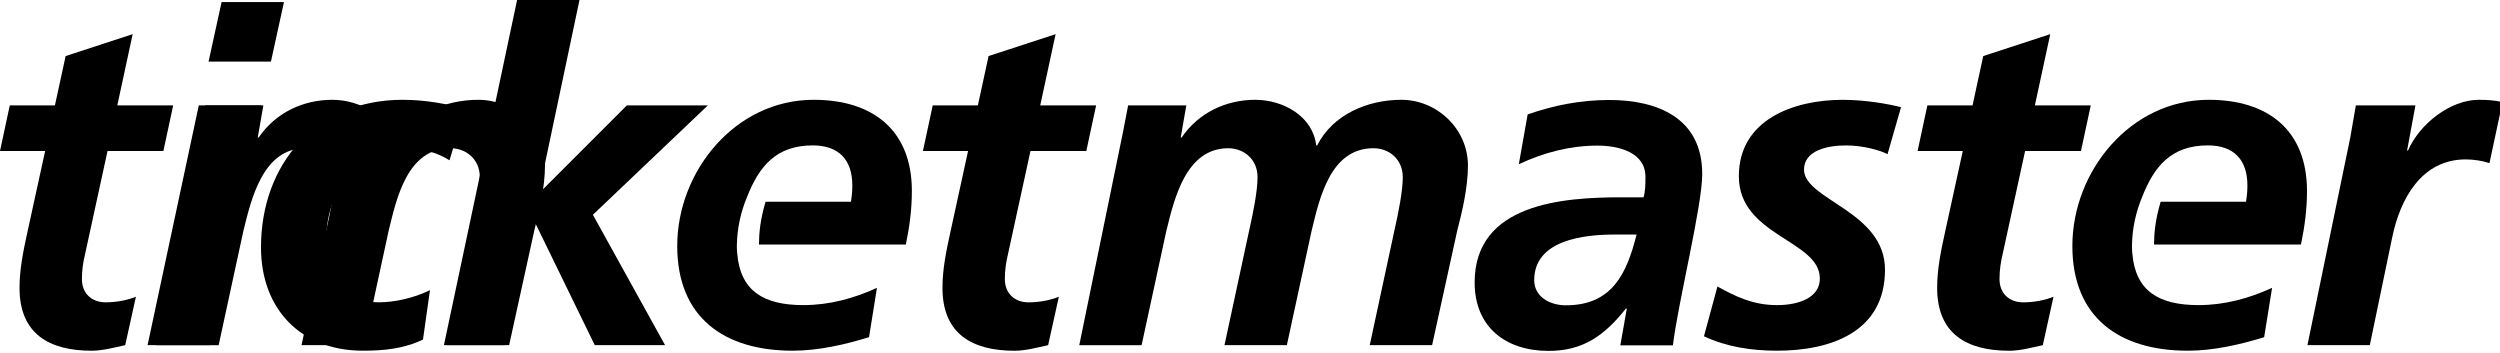
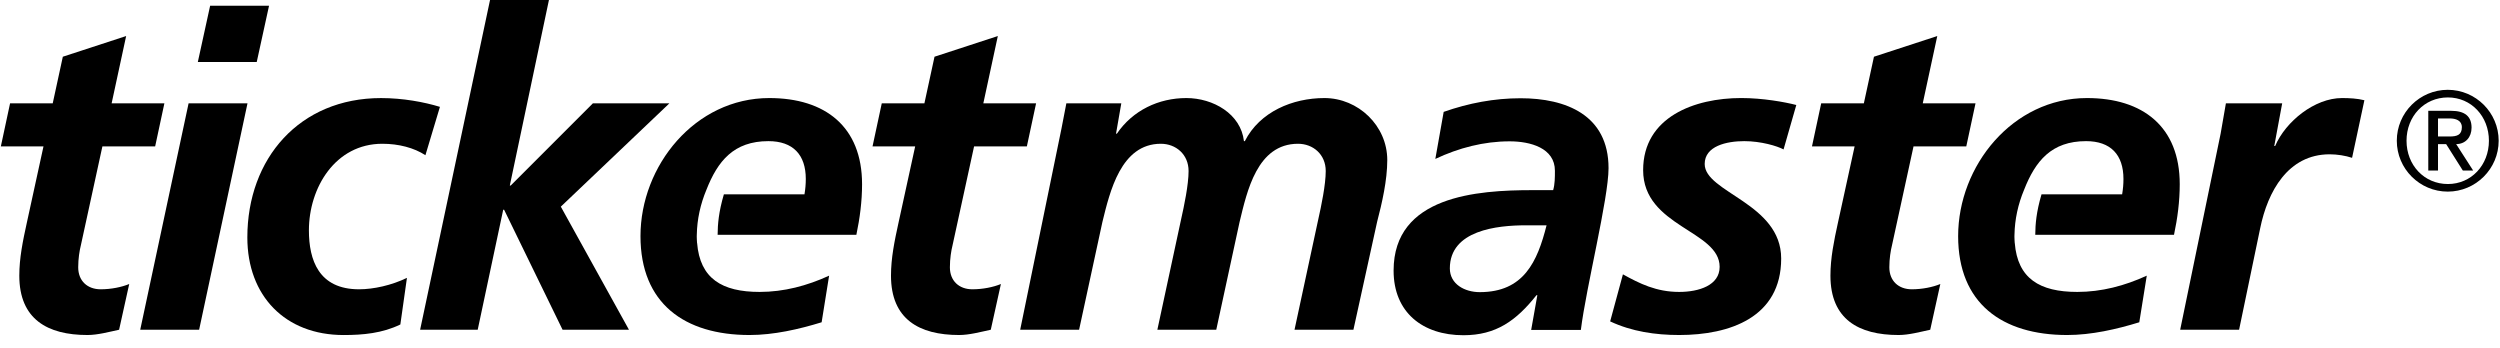
- <svg xmlns="http://www.w3.org/2000/svg" version="1.1" id="ticketmaster" x="0px" y="0px" viewBox="0 0 163 23" style="enable-background:new 0 0 163 23;" xml:space="preserve">
-   <style>
- 		svg * {
- 		  transition: fill .1s ease-out, opacity .1s ease-out;
- 		}
- 
- 		@media screen and (max-width: 1019px) {
- 			.letter {
- 				opacity: 0;
- 			}
- 			#t1 {
- 				opacity: 1;
- 			}
- 			#m-short {
- 				opacity: 1;
- 			}
- 		}
- 
- 		@media screen and (min-width: 1020px) {
- 			#m-short {
- 				opacity: 0;
- 			}
- 		}
- 	</style>
-   <path id="t1" class="letter" d="M0.637,6.871h2.944l0.698-3.216L8.65,2.227L7.648,6.871h3.643l-0.638,2.975H7.011   l-1.487,6.829c-0.091,0.365-0.183,0.911-0.183,1.519c0,0.939,0.637,1.518,1.548,1.518c0.729,0,1.457-0.152,1.973-0.365l-0.699,3.157   c-0.698,0.152-1.486,0.364-2.186,0.364c-2.761,0-4.704-1.093-4.704-4.099c0-1.213,0.243-2.396,0.516-3.641l1.154-5.282H0   L0.637,6.871z" />
-   <path id="m-short" class="letter" d="M13.044,8.601c0.121-0.606,0.241-1.244,0.333-1.73h3.794l-0.365,2.094h0.061   c1.094-1.608,2.883-2.458,4.796-2.458c1.852,0,3.764,1.092,3.976,2.975h0.062c1.031-2.034,3.307-2.975,5.492-2.975   c2.337,0,4.34,1.913,4.34,4.28c0,1.395-0.363,2.974-0.698,4.249l-1.639,7.467h-4.066l1.639-7.619   c0.212-0.94,0.515-2.397,0.515-3.338c0-1.152-0.879-1.881-1.912-1.881c-2.823,0-3.521,3.278-4.037,5.403l-1.609,7.436H19.66   l1.64-7.619c0.212-0.94,0.516-2.397,0.516-3.338c0-1.152-0.881-1.881-1.914-1.881c-2.761,0-3.521,3.308-4.036,5.403l-1.609,7.436   h-4.065L13.044,8.601z" />
-   <path id="i" class="letter" d="M12.961,6.871h4.067l-3.339,15.631H9.622L12.961,6.871z M14.448,0.133h4.067l-0.85,3.885   h-4.067L14.448,0.133z" />
-   <path id="c" class="letter" d="M29.309,10.453c-0.789-0.517-1.851-0.79-2.974-0.79c-3.247,0-5.068,3.034-5.068,5.981   c0,2.031,0.668,4.065,3.46,4.065c1.001,0,2.246-0.273,3.307-0.789l-0.455,3.217c-1.244,0.607-2.58,0.729-3.915,0.729   c-4.037,0-6.647-2.701-6.647-6.737c0-5.464,3.612-9.622,9.228-9.622c1.518,0,2.972,0.274,4.067,0.606L29.309,10.453z" />
-   <path id="k" class="letter" d="M33.77-0.261h4.068l-2.702,12.807h0.061l5.675-5.675h5.281l-7.496,7.132l4.704,8.499h-4.583   l-4.038-8.286H34.68l-1.76,8.286h-3.976L33.77-0.261z" />
-   <path id="e1" class="letter" d="M59.454,12.456c0-3.977-2.55-5.949-6.405-5.949c-5.128,0-8.894,4.675-8.894,9.53   c0,4.644,3.036,6.829,7.528,6.829c1.669,0,3.4-0.395,4.978-0.881l0.516-3.218c-1.518,0.698-3.125,1.126-4.795,1.126   c-2.601,0-4.121-0.925-4.316-3.383h-0.003c-0.008-0.145-0.021-0.282-0.021-0.433c0-0.028,0.003-0.059,0.003-0.087   c0-0.015-0.002-0.029-0.002-0.046h0.003c0.019-1.069,0.253-2.125,0.661-3.101l0,0c0.783-1.988,1.888-3.363,4.284-3.363   c1.699,0,2.58,0.94,2.58,2.61c0,0.364-0.03,0.697-0.091,1.063h-5.565c-0.36,1.227-0.423,2.049-0.431,2.79h9.577   C59.302,14.793,59.454,13.639,59.454,12.456z" />
-   <path id="t2" class="letter" d="M60.813,6.871h2.944l0.698-3.216l4.37-1.427l-1.002,4.644h3.643l-0.638,2.975h-3.642   l-1.488,6.829c-0.09,0.365-0.182,0.911-0.182,1.519c0,0.939,0.638,1.518,1.548,1.518c0.729,0,1.457-0.152,1.973-0.365l-0.698,3.157   c-0.699,0.152-1.487,0.364-2.186,0.364c-2.762,0-4.704-1.093-4.704-4.099c0-1.213,0.243-2.396,0.517-3.641l1.152-5.282h-2.943   L60.813,6.871z" />
-   <path id="m" class="letter" d="M73.221,8.601c0.121-0.606,0.241-1.244,0.333-1.73h3.794l-0.365,2.094h0.061   c1.094-1.608,2.883-2.458,4.796-2.458c1.852,0,3.764,1.092,3.976,2.975h0.062c1.031-2.034,3.307-2.975,5.492-2.975   c2.337,0,4.34,1.913,4.34,4.28c0,1.395-0.363,2.974-0.698,4.249l-1.639,7.467h-4.066l1.639-7.619   c0.212-0.94,0.515-2.397,0.515-3.338c0-1.152-0.879-1.881-1.912-1.881c-2.823,0-3.521,3.278-4.037,5.403l-1.609,7.436h-4.067   l1.64-7.619c0.212-0.94,0.516-2.397,0.516-3.338c0-1.152-0.881-1.881-1.914-1.881c-2.761,0-3.521,3.308-4.036,5.403l-1.609,7.436   h-4.065L73.221,8.601z" />
-   <path id="a" class="letter" d="M106.069,20.118h-0.061c-1.396,1.761-2.792,2.761-5.039,2.761   c-2.822,0-4.823-1.577-4.823-4.462c0-5.157,5.765-5.553,9.589-5.553h1.425c0.123-0.426,0.123-0.88,0.123-1.336   c0-1.578-1.7-2.034-3.126-2.034c-1.791,0-3.521,0.456-5.13,1.214l0.576-3.248c1.731-0.605,3.491-0.941,5.313-0.941   c3.126,0,6.069,1.154,6.069,4.826c0,2.095-1.546,8.227-1.912,11.171h-3.428L106.069,20.118z M102.094,19.906   c3.035,0,3.976-2.096,4.612-4.614h-1.425c-1.974,0-5.25,0.334-5.25,2.975C100.03,19.358,101.062,19.906,102.094,19.906z" />
-   <path id="s" class="letter" d="M123.066,10.053c-0.437-0.238-1.56-0.571-2.713-0.571c-1.214,0-2.731,0.333-2.731,1.577   c0,1.974,5.28,2.702,5.28,6.526c0,4.066-3.548,5.281-7.04,5.281c-1.639,0-3.279-0.243-4.764-0.94l0.879-3.247   c1.154,0.637,2.307,1.215,3.885,1.215c1.365,0,2.792-0.457,2.792-1.731c0-2.518-5.281-2.762-5.281-6.677   c0-3.672,3.551-4.978,6.769-4.978c1.486,0,3.004,0.274,3.806,0.481L123.066,10.053z" />
-   <path id="t3" class="letter" d="M125.665,6.871h2.945l0.696-3.216l4.37-1.427l-1.002,4.644h3.644l-0.639,2.975h-3.642   l-1.488,6.829c-0.089,0.365-0.181,0.911-0.181,1.519c0,0.939,0.637,1.518,1.547,1.518c0.729,0,1.457-0.152,1.973-0.365l-0.697,3.157   c-0.696,0.152-1.487,0.364-2.186,0.364c-2.762,0-4.703-1.093-4.703-4.099c0-1.213,0.241-2.396,0.516-3.641l1.155-5.282h-2.946   L125.665,6.871z" />
-   <path id="e2" class="letter" d="M150.416,12.456c0-3.977-2.551-5.949-6.404-5.949c-5.129,0-8.894,4.675-8.894,9.53   c0,4.644,3.034,6.829,7.528,6.829c1.669,0,3.398-0.395,4.977-0.881l0.517-3.218c-1.519,0.698-3.125,1.126-4.796,1.126   c-2.603,0-4.121-0.925-4.317-3.383h-0.003c-0.006-0.145-0.021-0.282-0.021-0.433c0-0.028,0.001-0.059,0.003-0.087   c0-0.015-0.002-0.029-0.002-0.046h0.003c0.02-1.069,0.253-2.125,0.661-3.101l0,0c0.781-1.988,1.886-3.363,4.283-3.363   c1.699,0,2.58,0.94,2.58,2.61c0,0.364-0.03,0.697-0.092,1.063h-5.564c-0.361,1.227-0.425,2.049-0.432,2.79h9.579   C150.264,14.793,150.416,13.639,150.416,12.456z" />
-   <path id="r" class="letter" d="M153.238,8.965c0.122-0.667,0.242-1.366,0.364-2.094h3.885l-0.545,2.945h0.06   c0.729-1.7,2.732-3.309,4.613-3.309c0.518,0,1.062,0.03,1.549,0.151l-0.851,3.978c-0.454-0.153-1.032-0.243-1.548-0.243   c-2.883,0-4.28,2.579-4.796,5.098l-1.457,7.012h-4.067L153.238,8.965z" />
+ <svg xmlns="http://www.w3.org/2000/svg" xmlns:xlink="http://www.w3.org/1999/xlink" version="1.1" id="Layer_2" x="0px" y="0px" viewBox="0 0 144 20" style="enable-background:new 0 0 144 20;" xml:space="preserve">
+   <g>
+     <defs>
+       <path id="SVGID_1_" d="M-271.921-343.336c-4.312,0-7.477,3.908-7.477,7.968c0,3.885,2.552,5.714,6.331,5.714    c1.405,0,2.858-0.333,4.185-0.736l0.434-2.695c-1.276,0.586-2.628,0.941-4.031,0.941c-2.19,0-3.469-0.77-3.63-2.826h-0.005    c-0.005-0.122-0.018-0.238-0.018-0.365c0-0.023,0-0.048,0.004-0.071c0-0.012-0.004-0.026-0.004-0.038h0.004    c0.014-0.895,0.216-1.779,0.556-2.593c0.656-1.665,1.588-2.813,3.602-2.813c1.43,0,2.17,0.783,2.17,2.182    c0,0.305-0.023,0.583-0.077,0.89h-4.68c-0.303,1.026-0.359,1.714-0.364,2.334h8.057c0.203-0.963,0.333-1.928,0.333-2.919    C-266.533-341.687-268.68-343.336-271.921-343.336z M-283.395-333.566c0-0.507,0.076-0.965,0.151-1.27l1.252-5.709h3.062    l0.537-2.488h-3.061l0.84-3.883l-3.675,1.194l-0.586,2.689h-2.478l-0.533,2.488h2.472l-0.968,4.417    c-0.231,1.039-0.433,2.03-0.433,3.043c0,2.516,1.632,3.431,3.955,3.431c0.588,0,1.252-0.181,1.839-0.307l0.588-2.641    c-0.435,0.18-1.049,0.305-1.661,0.305C-282.86-332.297-283.395-332.779-283.395-333.566z M-297.689-339.175    c0,3.273,4.439,3.476,4.439,5.584c0,1.065-1.2,1.446-2.348,1.446c-1.326,0-2.297-0.484-3.267-1.016l-0.742,2.718    c1.252,0.583,2.629,0.788,4.009,0.788c2.936,0,5.921-1.018,5.921-4.419c0-3.196-4.44-3.807-4.44-5.457    c0-1.04,1.275-1.319,2.297-1.319c0.97,0,1.915,0.279,2.282,0.479l0.74-2.565c-0.676-0.171-1.951-0.401-3.202-0.401    C-294.706-343.336-297.689-342.245-297.689-339.175z M-251.266-337.907c-1.367,0-2.389-1.087-2.389-2.488    c0-1.4,1.022-2.487,2.389-2.487c1.352,0,2.371,1.087,2.371,2.487C-248.895-338.994-249.914-337.907-251.266-337.907z     M-251.274-343.32c-1.62,0-2.942,1.312-2.942,2.925c0,1.611,1.322,2.922,2.942,2.922c1.62,0,2.942-1.311,2.942-2.922    C-248.332-342.008-249.655-343.32-251.274-343.32z M-307.176-332.135c-0.871,0-1.74-0.454-1.74-1.368    c0-2.209,2.757-2.486,4.418-2.486h1.2C-303.836-333.884-304.625-332.135-307.176-332.135z M-304.804-343.327    c-1.53,0-3.01,0.279-4.468,0.787l-0.484,2.717c1.352-0.634,2.81-1.017,4.314-1.017c1.2,0,2.628,0.383,2.628,1.701    c0,0.382,0,0.763-0.102,1.117h-1.2c-3.213,0-8.065,0.332-8.065,4.645c0,2.411,1.686,3.731,4.058,3.731    c1.889,0,3.065-0.837,4.237-2.308h0.051l-0.355,2.004h2.885c0.305-2.461,1.608-7.592,1.608-9.343    C-299.698-342.362-302.176-343.327-304.804-343.327z M-251.837-340.637v-1.037h0.669c0.358,0,0.709,0.114,0.709,0.502    c0,0.445-0.28,0.535-0.709,0.535H-251.837z M-249.898-341.146c0-0.648-0.388-0.966-1.18-0.966h-1.319v3.428h0.561v-1.514h0.472    l0.964,1.514h0.594l-0.98-1.514C-250.248-340.199-249.898-340.597-249.898-341.146z M-260.995-340.571h-0.051l0.46-2.462h-3.27    c-0.1,0.609-0.204,1.193-0.304,1.752l-2.347,11.319h3.42l1.224-5.861c0.436-2.109,1.609-4.266,4.034-4.266    c0.433,0,0.918,0.075,1.302,0.203l0.716-3.326c-0.408-0.101-0.87-0.125-1.304-0.125    C-258.698-343.336-260.382-341.992-260.995-340.571z M-316.194-343.336c-1.838,0-3.752,0.786-4.622,2.486h-0.052    c-0.18-1.574-1.787-2.486-3.344-2.486c-1.61,0-3.115,0.709-4.033,2.055h-0.051l0.307-1.752h-3.191    c-0.077,0.406-0.18,0.94-0.282,1.448l-2.399,11.624h3.422l1.354-6.219c0.432-1.751,1.073-4.517,3.392-4.517    c0.87,0,1.61,0.61,1.61,1.574c0,0.787-0.255,2.006-0.434,2.791l-1.379,6.372h3.422l1.35-6.219    c0.436-1.775,1.021-4.517,3.398-4.517c0.868,0,1.609,0.61,1.609,1.574c0,0.787-0.256,2.006-0.435,2.791l-1.379,6.372h3.422    l1.374-6.245c0.283-1.063,0.59-2.388,0.59-3.552C-312.546-341.739-314.232-343.336-316.194-343.336z M-382.147-343.033    l-2.807,13.072h3.419l2.807-13.072H-382.147z M-375.16-335.699c0-2.462,1.529-4.999,4.263-4.999c0.945,0,1.836,0.228,2.501,0.661    l0.842-2.792c-0.918-0.277-2.143-0.507-3.42-0.507c-4.724,0-7.759,3.475-7.759,8.044c0,3.377,2.196,5.637,5.588,5.637    c1.125,0,2.248-0.105,3.294-0.613l0.384-2.691c-0.894,0.432-1.94,0.661-2.781,0.661C-374.6-332.297-375.16-333.999-375.16-335.699    z M-377.474-348.67h-3.42l-0.717,3.25h3.421L-377.474-348.67z M-348.428-343.336c-4.312,0-7.48,3.908-7.48,7.968    c0,3.885,2.552,5.714,6.331,5.714c1.404,0,2.86-0.333,4.185-0.736l0.433-2.695c-1.276,0.586-2.625,0.941-4.031,0.941    c-2.189,0-3.468-0.77-3.632-2.826h-0.002c-0.006-0.122-0.018-0.238-0.018-0.365c0-0.023,0.003-0.048,0.003-0.071    c0-0.012-0.001-0.026-0.001-0.038h0.001c0.016-0.895,0.212-1.779,0.555-2.593c0.657-1.665,1.588-2.813,3.605-2.813    c1.43,0,2.17,0.783,2.17,2.182c0,0.305-0.026,0.583-0.08,0.89h-4.678c-0.302,1.026-0.355,1.714-0.361,2.334h8.054    c0.202-0.963,0.335-1.928,0.335-2.919C-343.04-341.687-345.186-343.336-348.428-343.336z M-354.23-343.033h-4.442l-4.771,4.747    h-0.055l2.275-10.714h-3.422l-4.057,19.039h3.34l1.484-6.928h0.05l3.395,6.928h3.855l-3.956-7.108L-354.23-343.033z     M-337.943-333.566c0-0.507,0.079-0.965,0.154-1.27l1.25-5.709h3.065l0.538-2.488h-3.065l0.845-3.883l-3.677,1.194l-0.589,2.689    h-2.474l-0.539,2.488h2.479l-0.969,4.417c-0.23,1.039-0.437,2.03-0.437,3.043c0,2.516,1.635,3.431,3.958,3.431    c0.587,0,1.251-0.181,1.838-0.307l0.587-2.641c-0.435,0.18-1.045,0.305-1.66,0.305    C-337.405-332.297-337.943-332.779-337.943-333.566z M-388.557-333.566c0-0.507,0.079-0.965,0.155-1.27l1.248-5.709h3.067    l0.535-2.488h-3.064l0.842-3.883l-3.674,1.194l-0.59,2.689h-2.476l-0.535,2.488h2.477l-0.97,4.417    c-0.23,1.039-0.436,2.03-0.436,3.043c0,2.516,1.636,3.431,3.96,3.431c0.585,0,1.25-0.181,1.837-0.307l0.587-2.641    c-0.433,0.18-1.047,0.305-1.659,0.305C-388.018-332.297-388.557-332.779-388.557-333.566z" />
+     </defs>
+     <clipPath id="SVGID_2_">
+       <use xlink:href="#SVGID_1_" style="overflow:visible;" />
+     </clipPath>
+     <g class="st0">
+       <defs>
+         <rect id="SVGID_3_" x="-443.049" y="-378" width="1024" height="768" />
+       </defs>
+       <clipPath id="SVGID_4_">
+         <use xlink:href="#SVGID_3_" style="overflow:visible;" />
+       </clipPath>
+       <rect x="-398.049" y="-354" class="st1" width="154.717" height="29.355" />
+     </g>
+   </g>
+   <g>
+     <g>
+       <g>
+         <path class="st2" d="M88.551,17.004H88.5c-1.165,1.469-2.33,2.305-4.204,2.305c-2.354,0-4.025-1.317-4.025-3.723     c0-4.305,4.81-4.634,8.001-4.634h1.19c0.101-0.355,0.101-0.735,0.101-1.115c0-1.316-1.418-1.696-2.608-1.696     c-1.495,0-2.938,0.38-4.28,1.013l0.481-2.71c1.444-0.506,2.913-0.785,4.432-0.785c2.608,0,5.064,0.962,5.064,4.026     c0,1.747-1.291,6.863-1.595,9.32h-2.862L88.551,17.004 M85.233,16.827c2.533,0,3.318-1.747,3.849-3.849h-1.19     c-1.646,0-4.381,0.279-4.381,2.482C83.511,16.371,84.372,16.827,85.233,16.827z" />
+         <path class="st2" d="M0.58,5.951h2.457l0.582-2.684l3.647-1.191L6.43,5.951h3.039L8.937,8.433H5.898l-1.241,5.698     c-0.076,0.304-0.152,0.76-0.152,1.266c0,0.785,0.532,1.266,1.292,1.266c0.608,0,1.215-0.126,1.646-0.304l-0.583,2.634     c-0.583,0.126-1.241,0.304-1.823,0.304c-2.304,0-3.925-0.911-3.925-3.419c0-1.012,0.203-2,0.431-3.038l0.962-4.407H0.049     L0.58,5.951z" />
+         <path class="st2" d="M10.863,5.951h3.393l-2.786,13.042H8.077L10.863,5.951 M12.104,0.329h3.393l-0.709,3.242h-3.393     L12.104,0.329z" />
+         <path class="st2" d="M24.504,8.94c-0.659-0.431-1.545-0.659-2.482-0.659c-2.71,0-4.229,2.532-4.229,4.989     c0,1.696,0.557,3.393,2.887,3.393c0.836,0,1.874-0.228,2.76-0.658l-0.38,2.685c-1.038,0.506-2.152,0.608-3.267,0.608     c-3.368,0-5.546-2.253-5.546-5.621c0-4.558,3.014-8.028,7.699-8.028c1.266,0,2.482,0.228,3.394,0.506L24.504,8.94z" />
+         <polygon class="st2" points="28.226,0 31.619,0 29.365,10.687 29.416,10.687 34.151,5.951 38.558,5.951 32.303,11.903     36.228,18.993 32.404,18.993 29.036,12.08 28.985,12.08 27.516,18.993 24.199,18.993    " />
+         <path class="st2" d="M50.79,5.951h2.456l0.582-2.684l3.647-1.191L56.64,5.951h3.039l-0.532,2.482h-3.04l-1.241,5.698     c-0.076,0.304-0.152,0.76-0.152,1.266c0,0.785,0.532,1.266,1.292,1.266c0.608,0,1.216-0.126,1.646-0.304l-0.583,2.634     c-0.582,0.126-1.241,0.304-1.823,0.304c-2.304,0-3.925-0.911-3.925-3.419c0-1.012,0.203-2,0.431-3.038l0.962-4.407h-2.456     L50.79,5.951z" />
+         <path class="st2" d="M49.655,10.611c0-3.318-2.127-4.963-5.343-4.963c-4.28,0-7.42,3.9-7.42,7.952     c0,3.875,2.532,5.697,6.281,5.697c1.393,0,2.836-0.329,4.153-0.734l0.431-2.685c-1.267,0.583-2.609,0.937-4.002,0.937     c-2.17,0-3.439-0.771-3.602-2.822H40.15c-0.006-0.119-0.017-0.235-0.017-0.36c0-0.024,0.002-0.048,0.002-0.072     c0-0.013-0.001-0.024-0.001-0.038h0.002c0.015-0.893,0.211-1.774,0.552-2.587l0,0c0.652-1.66,1.574-2.806,3.573-2.806     c1.418,0,2.153,0.785,2.153,2.178c0,0.304-0.026,0.582-0.076,0.886h-4.643c-0.301,1.025-0.354,1.712-0.36,2.33h7.992     C49.528,12.561,49.655,11.599,49.655,10.611z" />
+         <path class="st2" d="M61.143,7.395c0.101-0.506,0.202-1.038,0.279-1.444h3.165l-0.304,1.748h0.05     c0.912-1.342,2.406-2.051,4.001-2.051c1.545,0,3.14,0.911,3.317,2.482h0.051c0.861-1.697,2.76-2.482,4.584-2.482     c1.95,0,3.621,1.595,3.621,3.571c0,1.165-0.304,2.482-0.582,3.545l-1.368,6.229h-3.393l1.368-6.357     c0.177-0.785,0.43-2,0.43-2.785c0-0.962-0.734-1.57-1.595-1.57c-2.356,0-2.938,2.735-3.368,4.508l-1.342,6.204h-3.393     l1.367-6.357c0.177-0.785,0.431-2,0.431-2.785c0-0.962-0.735-1.57-1.596-1.57c-2.304,0-2.938,2.76-3.368,4.508l-1.342,6.204     h-3.393L61.143,7.395z" />
+         <path class="st2" d="M102.733,8.607c-0.365-0.198-1.302-0.477-2.264-0.477c-1.013,0-2.279,0.279-2.279,1.316     c0,1.646,4.406,2.255,4.406,5.445c0,3.393-2.963,4.406-5.875,4.406c-1.367,0-2.735-0.202-3.976-0.785l0.735-2.71     c0.962,0.532,1.924,1.013,3.241,1.013c1.14,0,2.33-0.38,2.33-1.443c0-2.102-4.406-2.306-4.406-5.572     c0-3.064,2.962-4.153,5.647-4.153c1.241,0,2.507,0.228,3.175,0.401L102.733,8.607z" />
+         <path class="st2" d="M104.901,5.951h2.457l0.582-2.684l3.647-1.191l-0.836,3.875h3.039l-0.532,2.482h-3.039l-1.241,5.698     c-0.076,0.304-0.152,0.76-0.152,1.266c0,0.785,0.532,1.266,1.291,1.266c0.608,0,1.215-0.126,1.646-0.304l-0.582,2.634     c-0.583,0.126-1.241,0.304-1.823,0.304c-2.305,0-3.925-0.911-3.925-3.419c0-1.012,0.203-2,0.43-3.038l0.963-4.407h-2.456     L104.901,5.951z" />
+         <path class="st2" d="M127.908,7.699c0.101-0.557,0.203-1.139,0.304-1.748h3.242l-0.456,2.457h0.051     c0.608-1.419,2.279-2.76,3.849-2.76c0.431,0,0.887,0.024,1.291,0.126l-0.709,3.317c-0.38-0.127-0.861-0.203-1.291-0.203     c-2.406,0-3.571,2.152-4.001,4.254l-1.216,5.849h-3.393L127.908,7.699z" />
+         <path class="st2" d="M125.553,10.611c0-3.318-2.127-4.963-5.344-4.963c-4.279,0-7.42,3.9-7.42,7.952     c0,3.875,2.532,5.697,6.281,5.697c1.393,0,2.836-0.329,4.153-0.734l0.431-2.685c-1.267,0.583-2.608,0.937-4.001,0.937     c-2.171,0-3.439-0.771-3.603-2.822h-0.002c-0.006-0.119-0.017-0.235-0.017-0.36c0-0.024,0.001-0.048,0.002-0.072     c0-0.013-0.001-0.024-0.001-0.038h0.002c0.015-0.893,0.211-1.774,0.552-2.587l0,0c0.651-1.66,1.574-2.806,3.573-2.806     c1.418,0,2.152,0.785,2.152,2.178c0,0.304-0.025,0.582-0.076,0.886h-4.644c-0.301,1.025-0.354,1.712-0.36,2.33h7.992     C125.426,12.561,125.553,11.599,125.553,10.611z" />
+       </g>
+     </g>
+     <path class="st2" d="M140.99,5.173c1.615,0,2.933,1.315,2.933,2.934c0,1.615-1.319,2.93-2.933,2.93   c-1.616,0-2.934-1.315-2.934-2.93C138.055,6.488,139.374,5.173,140.99,5.173z M140.999,10.6c1.347,0,2.363-1.089,2.363-2.493   c0-1.405-1.017-2.495-2.363-2.495c-1.365,0-2.383,1.089-2.383,2.495C138.616,9.511,139.634,10.6,140.999,10.6z M139.869,6.383   h1.315c0.789,0,1.178,0.318,1.178,0.969c0,0.551-0.349,0.949-0.887,0.949l0.978,1.52h-0.595l-0.96-1.52h-0.469v1.52h-0.56V6.383z    M140.429,7.862h0.665c0.431,0,0.709-0.09,0.709-0.536c0-0.39-0.35-0.504-0.709-0.504h-0.665V7.862z" />
+   </g>
</svg>
